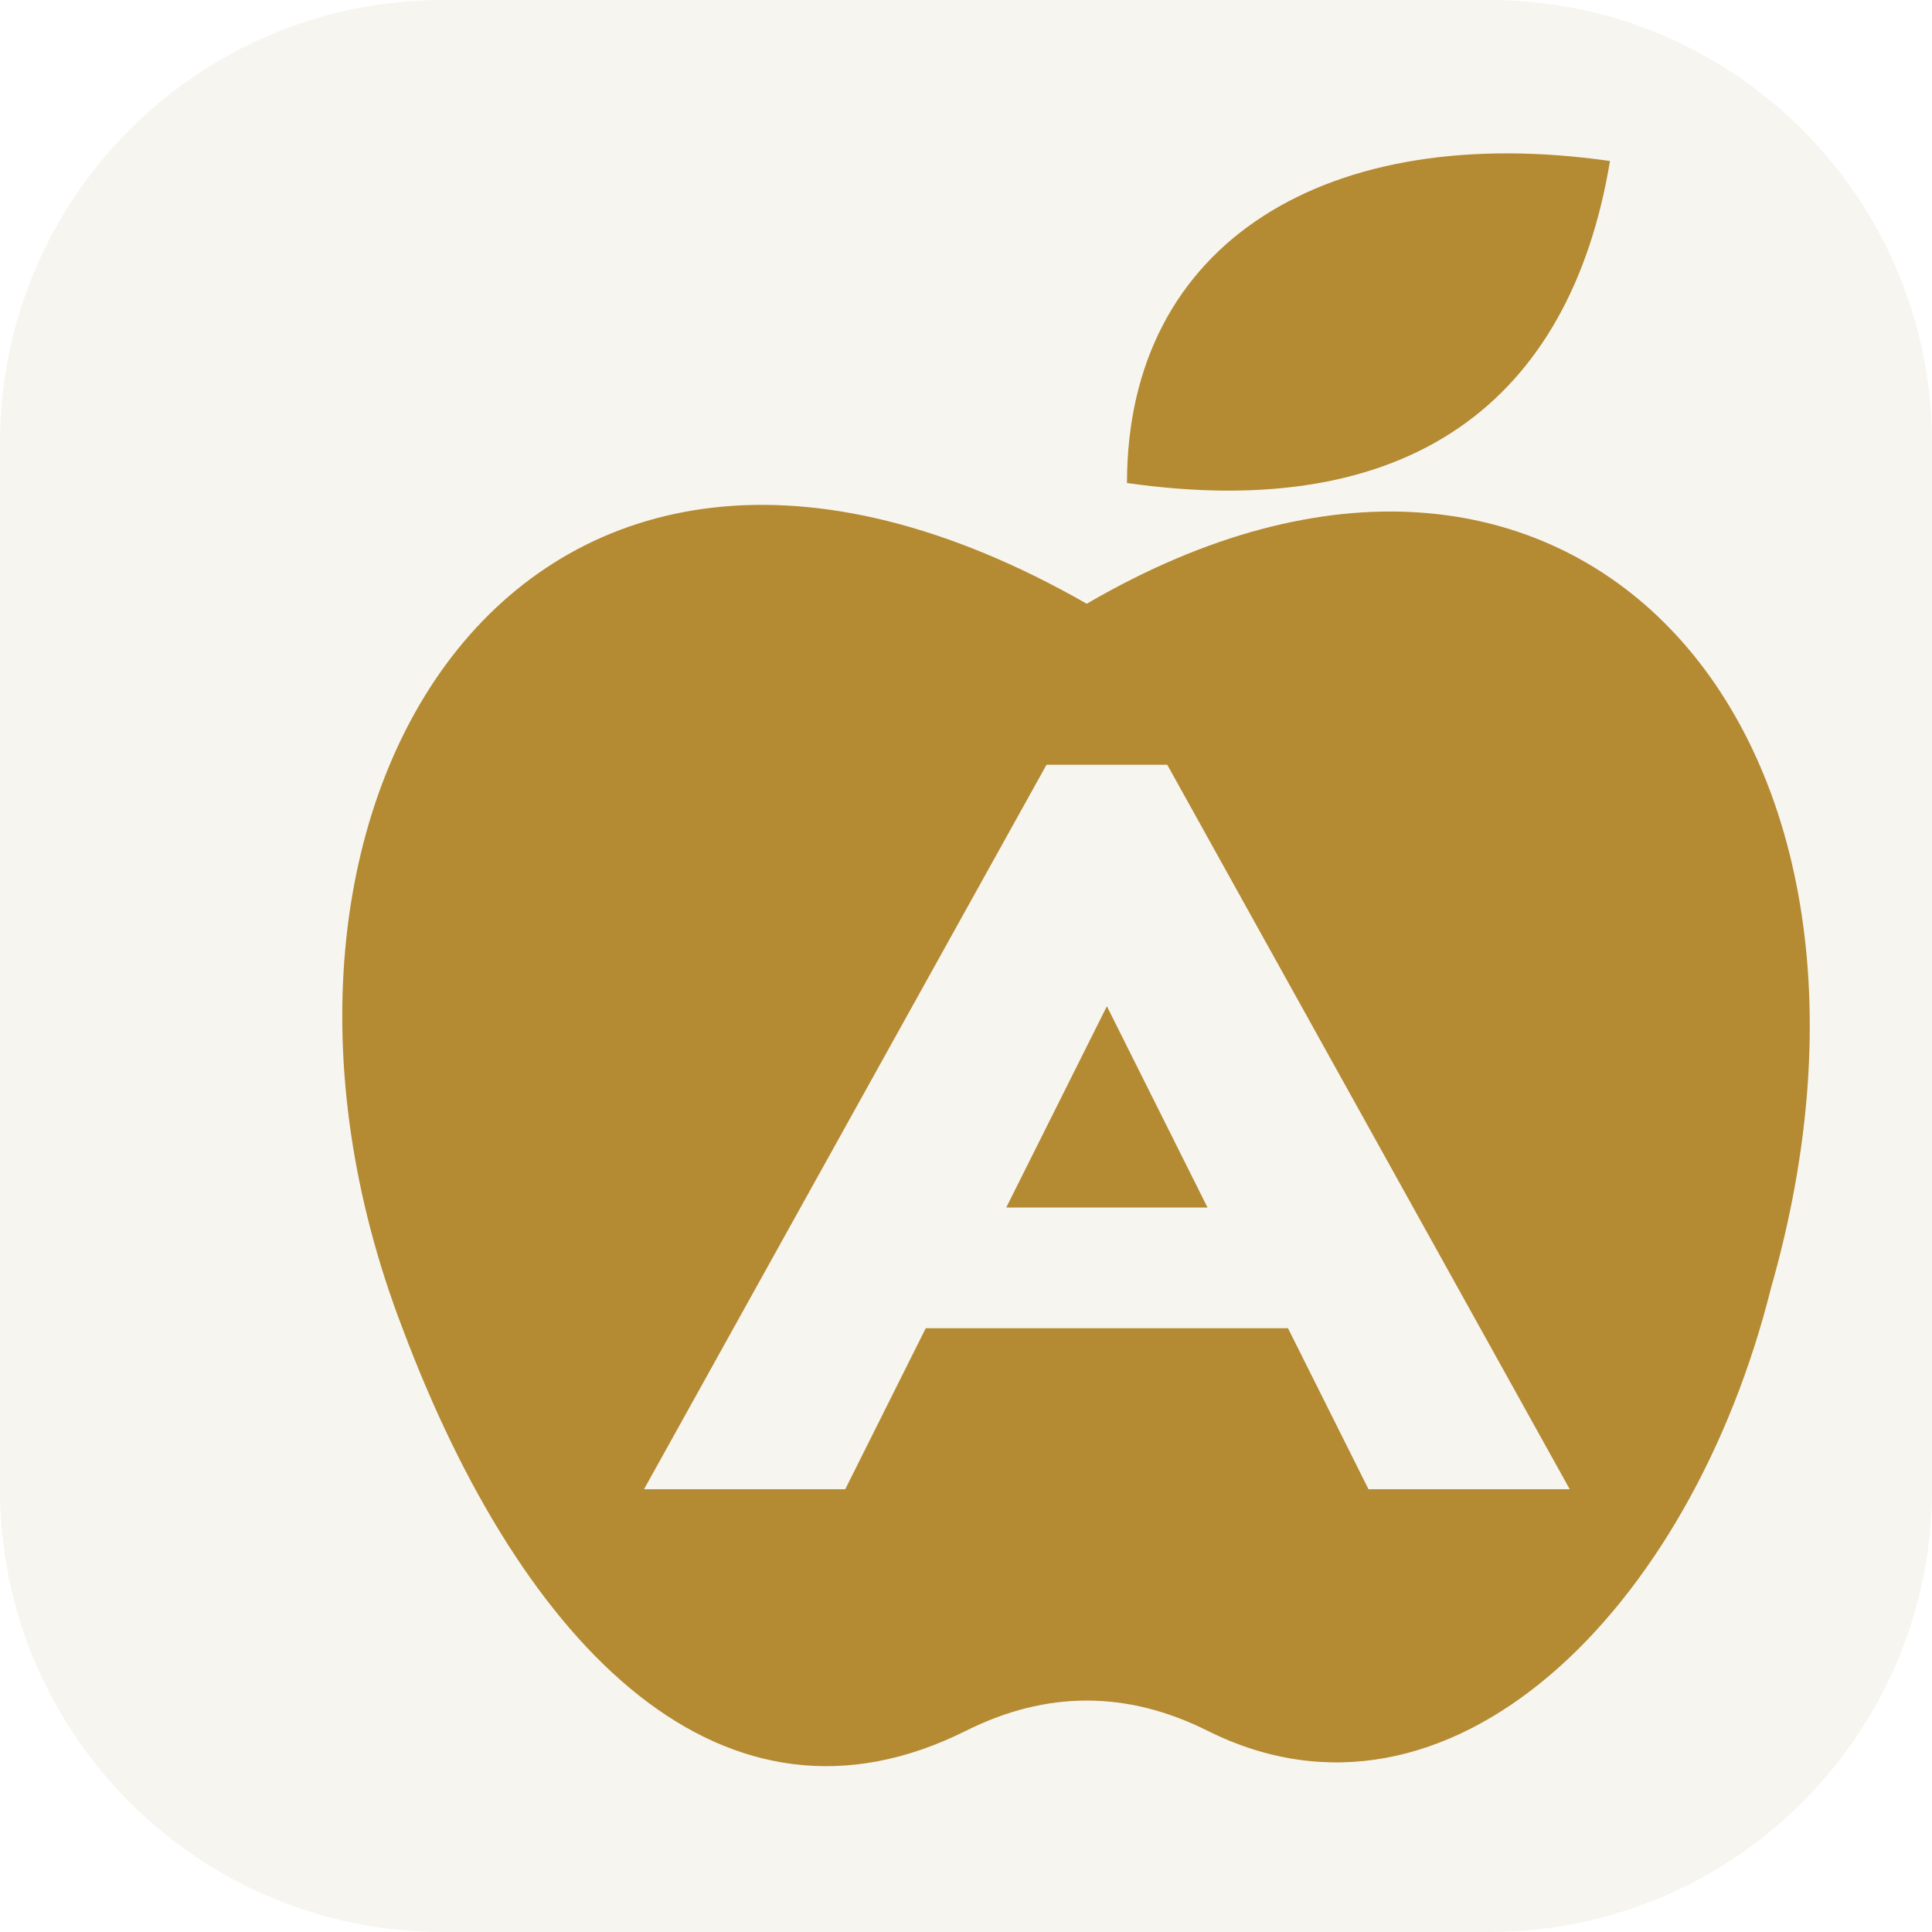
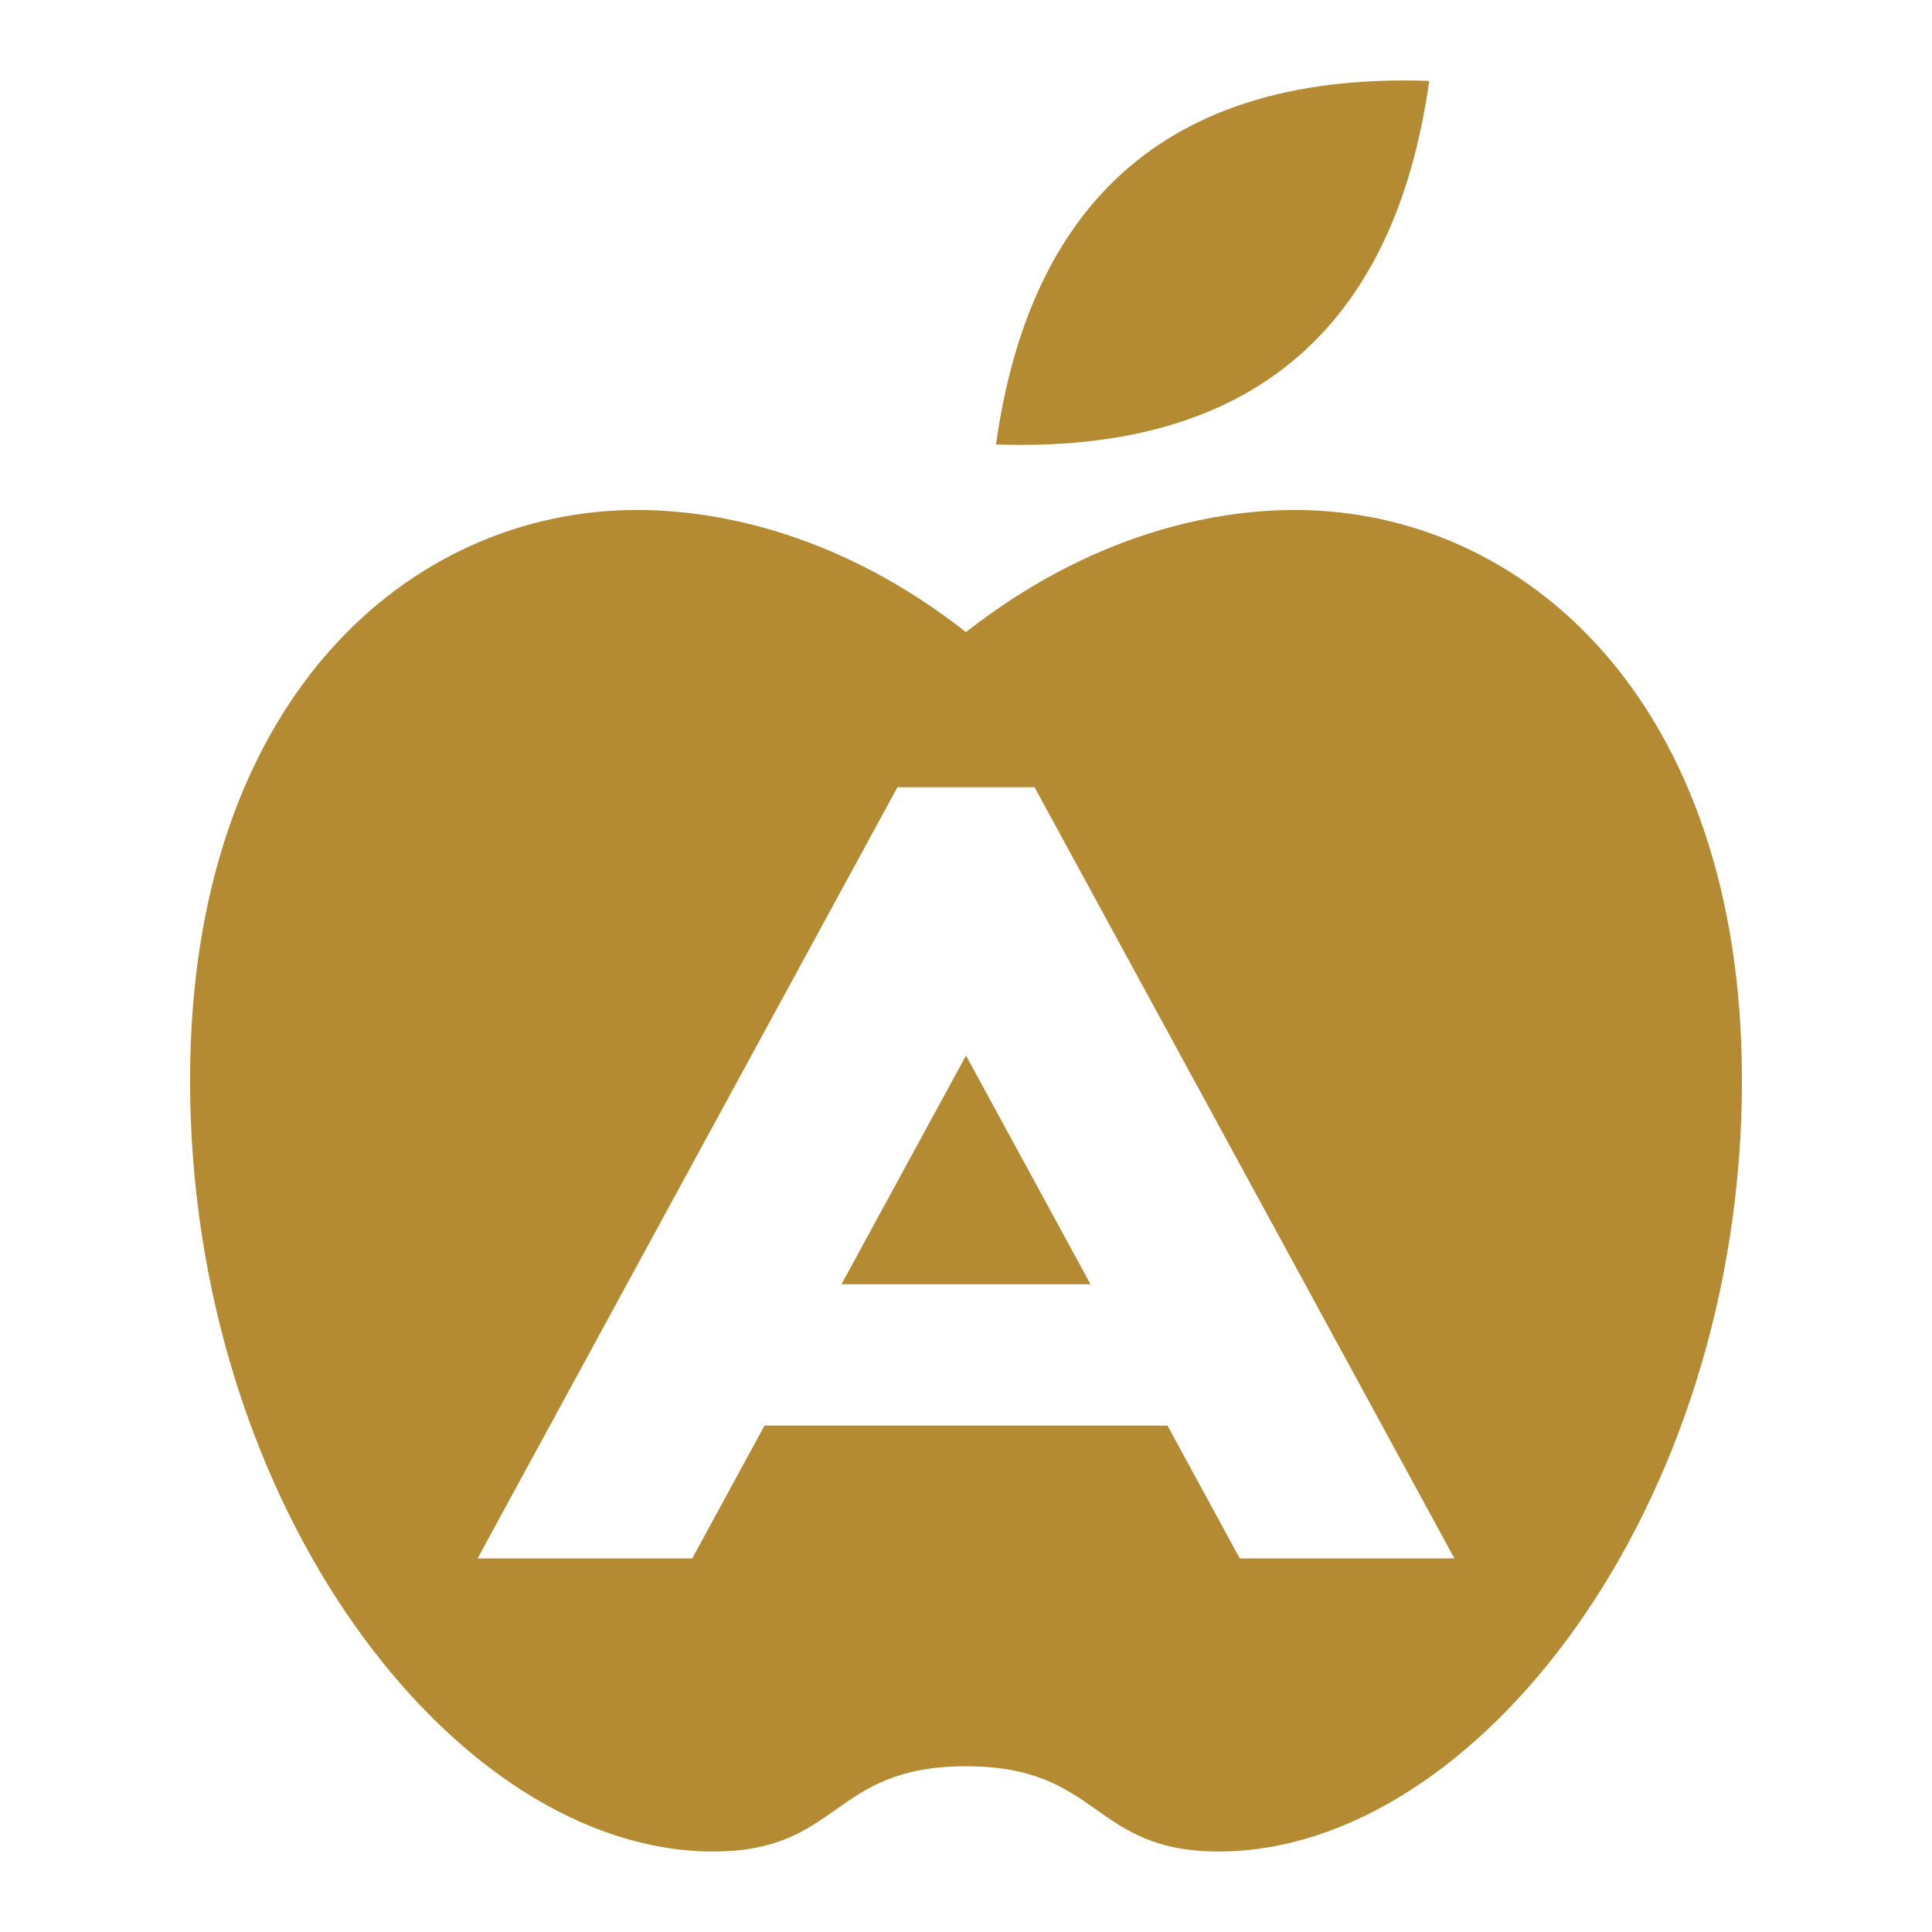
- <svg xmlns="http://www.w3.org/2000/svg" viewBox="0 0 48 48" width="512" height="512">
-   <rect width="48" height="48" rx="11" fill="#f7f5ef" />
-   <g transform="translate(4 2)">
-     <path fill="#B48A32" fill-rule="evenodd" d="M23 13C9 5 1 18 6 31c3 8 8 13 14 10 2-1 4-1 6 0 6 3 12-3 14-11 4-14-5-24-17-17Zm-1 4L12 35h5l2-4h9l2 4h5L25 17h-3Zm1.5 6-2.5 5h5l-2.5-5Z" />
-     <path fill="#B48A32" d="M24 10c0-6 5-9 12-8-1 6-5 9-12 8Z" />
-   </g>
+ <svg xmlns="http://www.w3.org/2000/svg" viewBox="0 0 48 48">
+   <path fill="#B48A32" fill-rule="evenodd" d="M24 15.704C27.092 13.281 30.11 12.67 32.175 12.67C37.828 12.67 43.278 17.386 43.278 26.839C43.278 37.452 36.668 46 30.281 46C27.101 46 27.364 43.882 24 43.882C20.636 43.882 20.899 46 17.719 46C11.332 46 4.722 37.452 4.722 26.839C4.722 17.386 10.172 12.67 15.825 12.67C17.89 12.67 20.908 13.281 24 15.704ZM22.297 19.558L25.703 19.558L36.135 38.719L30.802 38.719L29.006 35.419L18.994 35.419L17.198 38.719L11.865 38.719L22.297 19.558ZM24 26.225L27.093 31.906L20.907 31.906L24 26.225ZM24.745 11.042C25.619 4.823 29.232 1.791 35.509 2.01C34.635 8.23 31.022 11.262 24.745 11.042Z" />
</svg>
